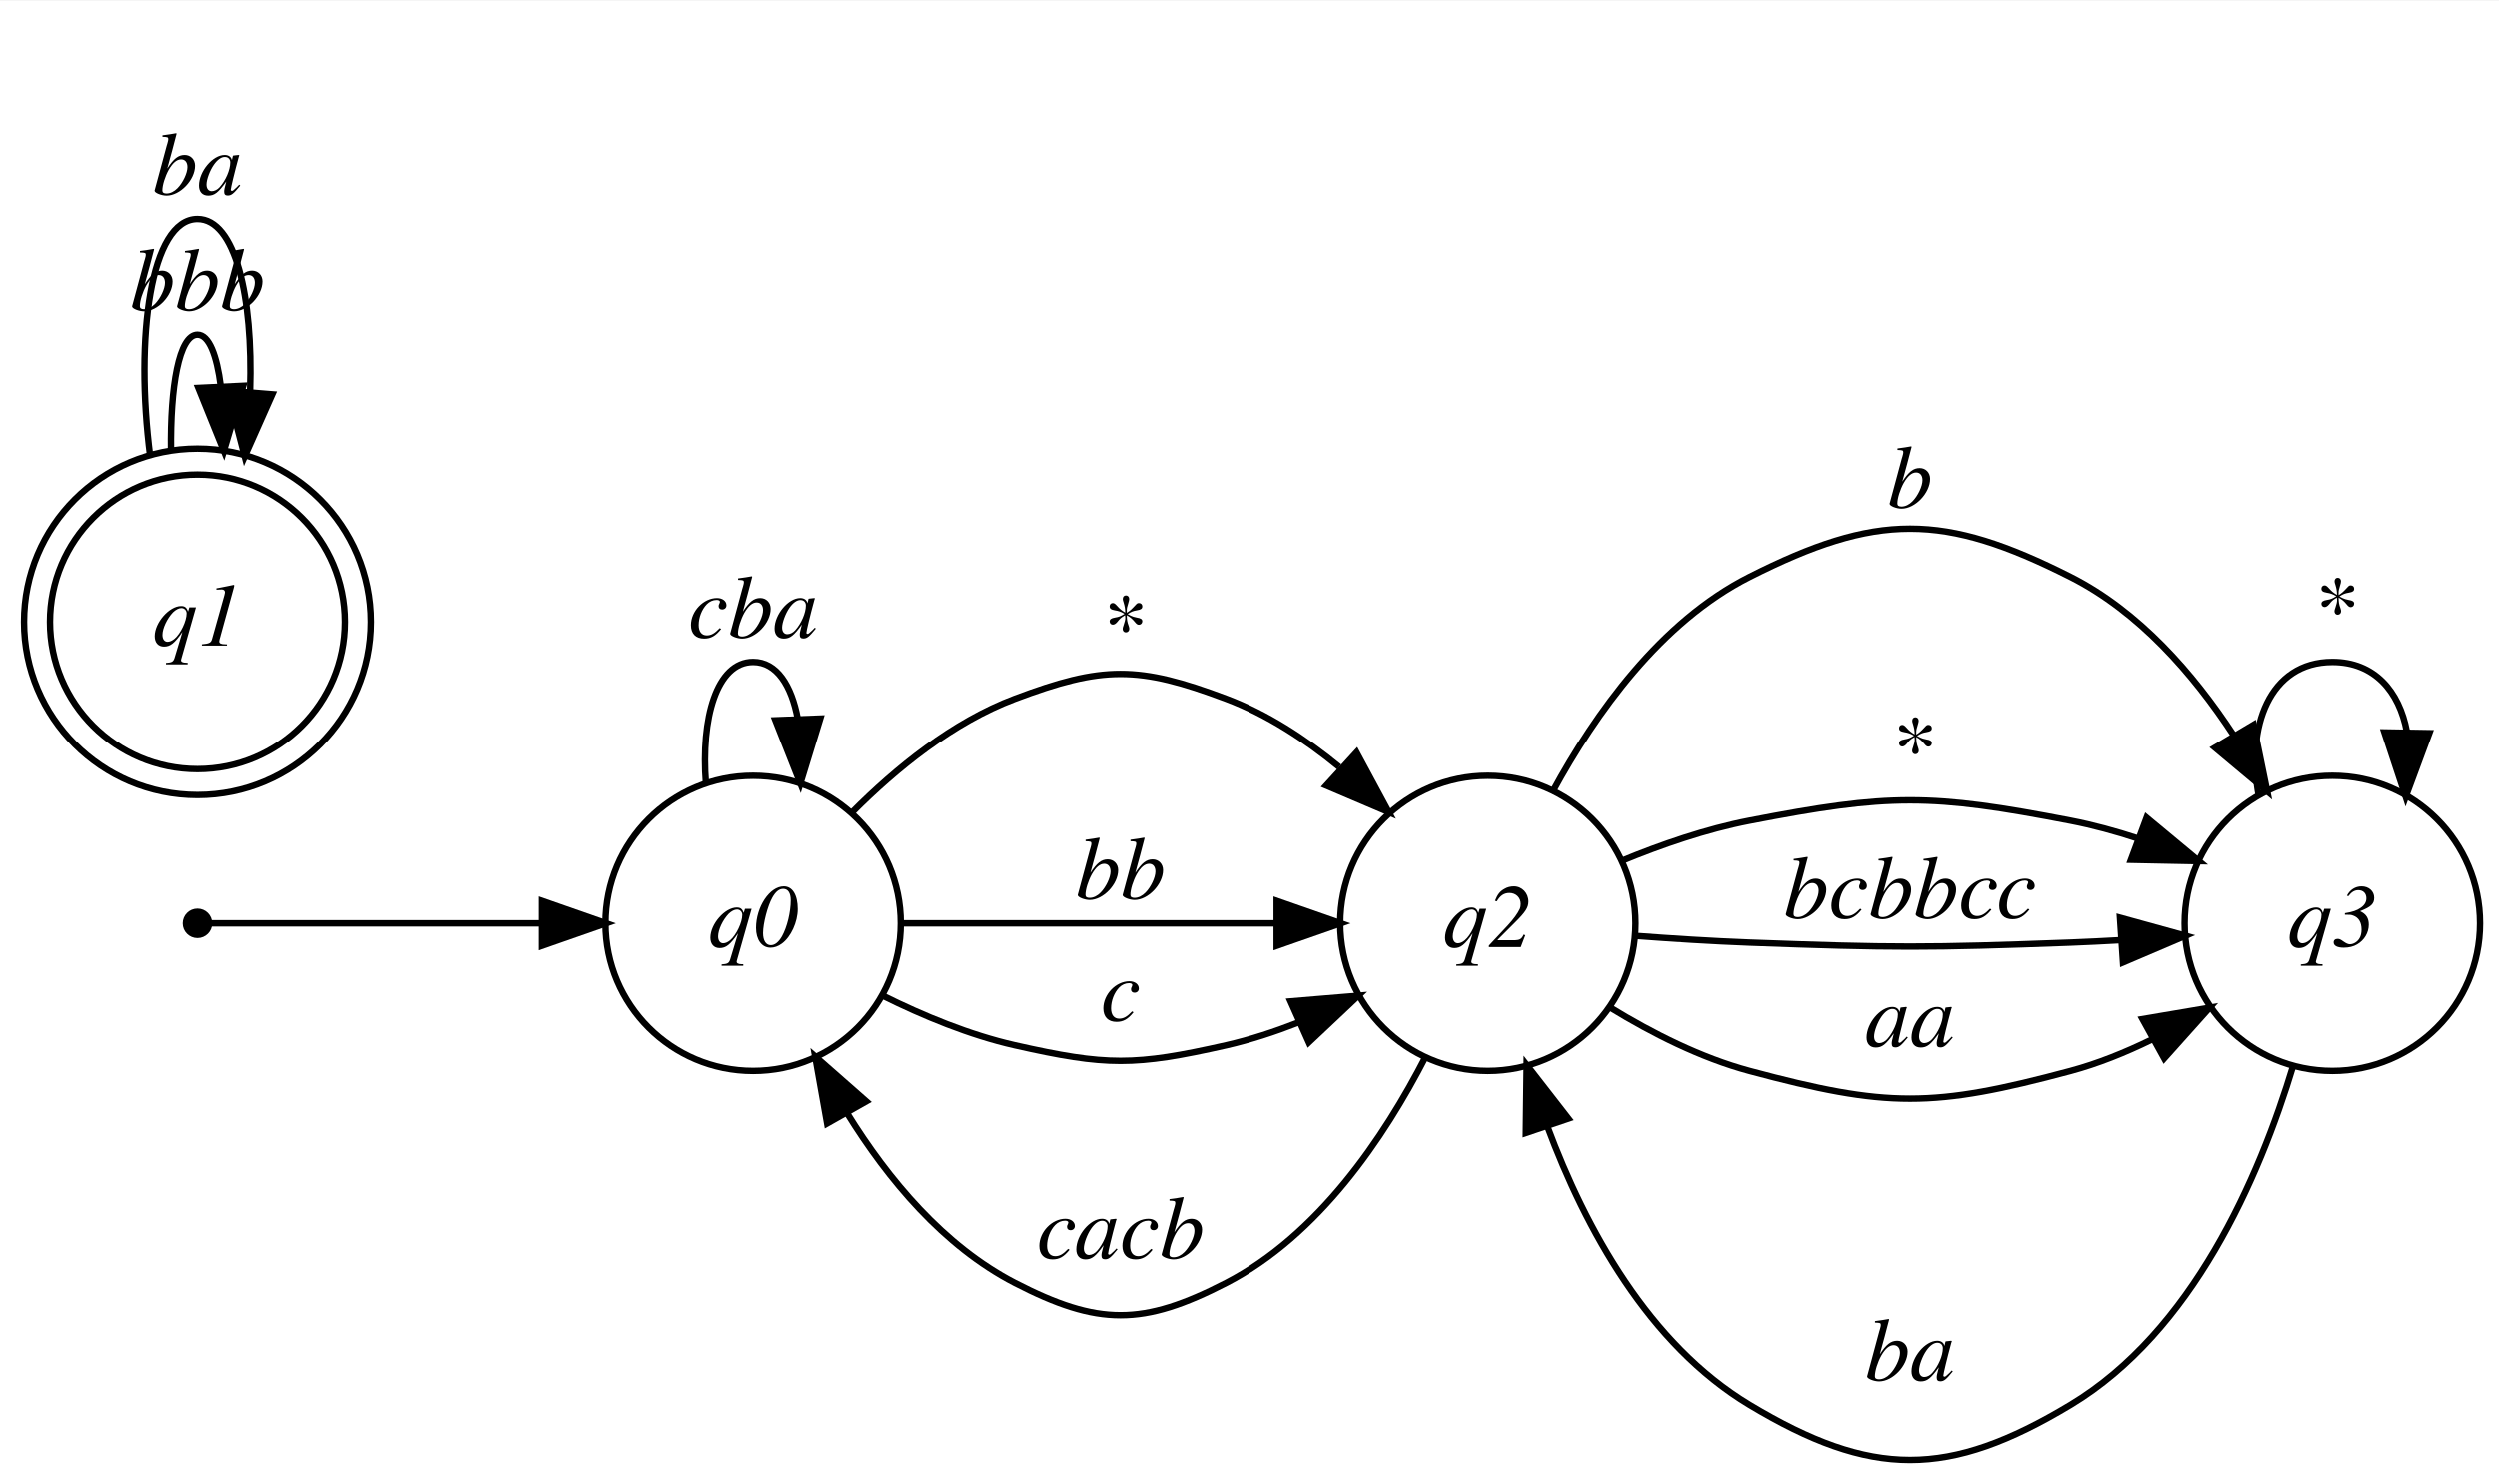
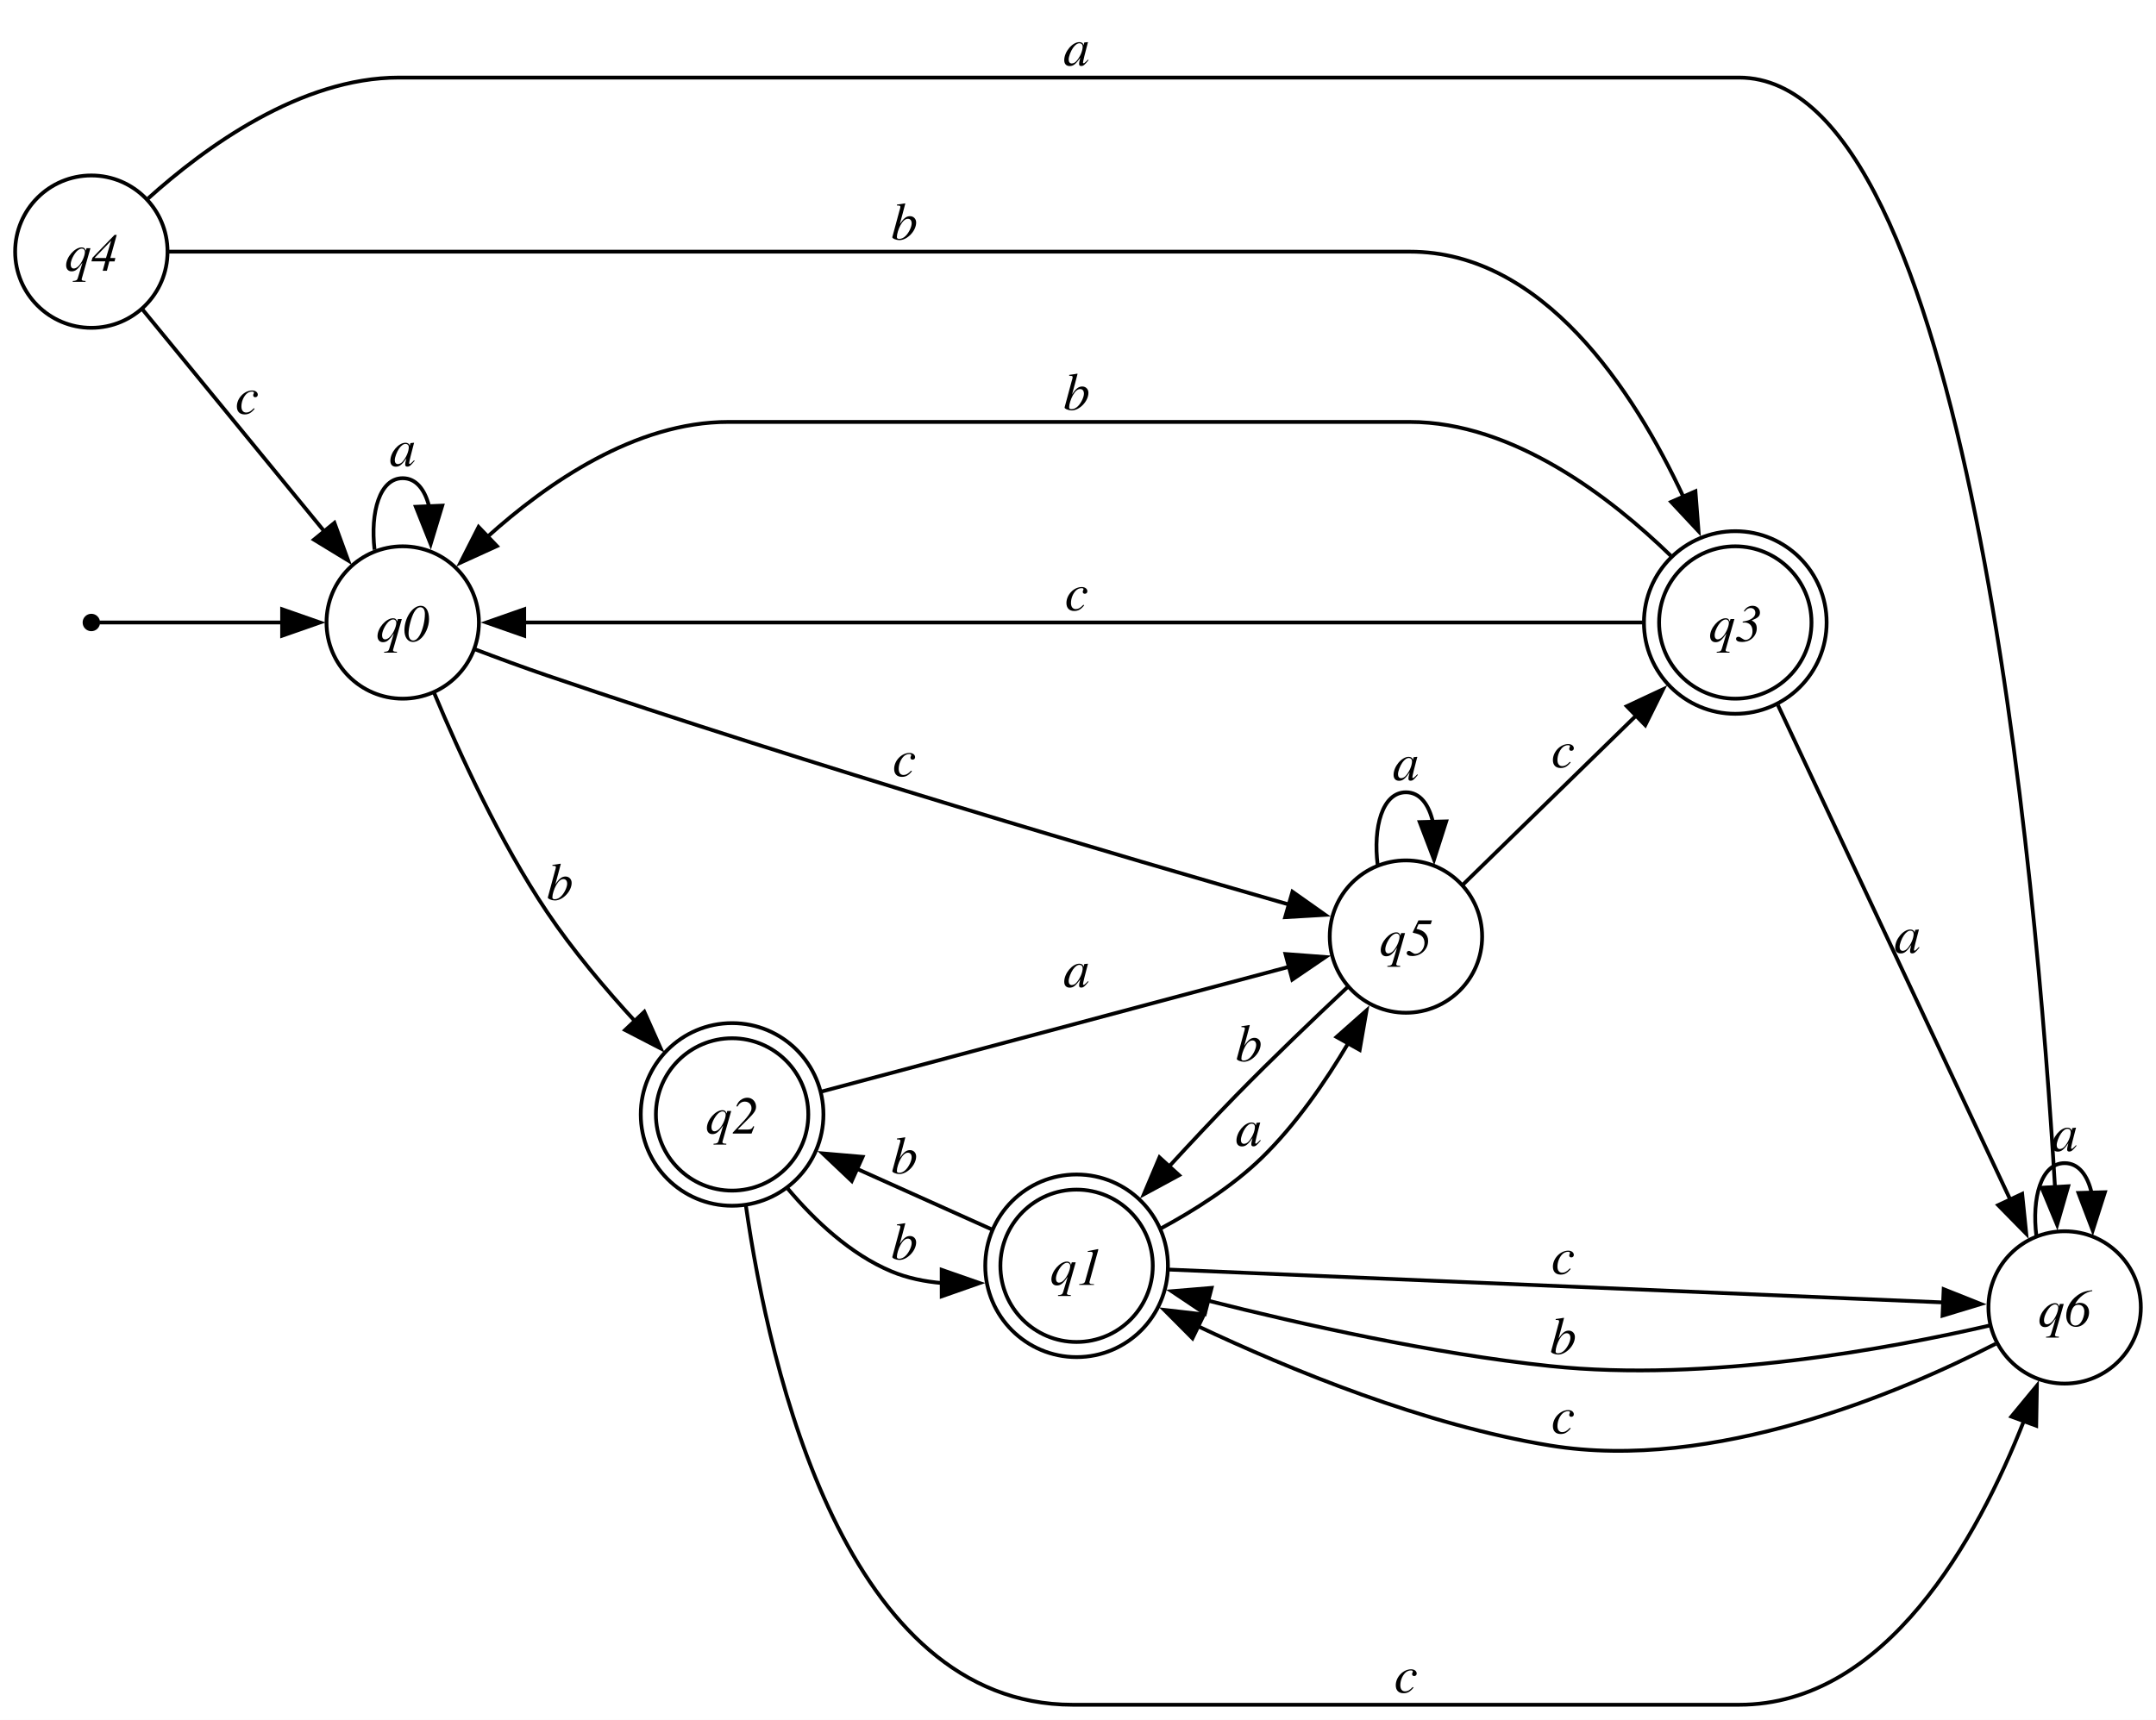
- <svg xmlns="http://www.w3.org/2000/svg" width="288pt" height="171pt" viewBox="0.00 0.00 288.00 170.84">
-   <g id="graph0" class="graph" transform="scale(0.74 0.74) rotate(0) translate(4 227.34)">
-     <polygon fill="white" stroke="transparent" points="-4,4 -4,-227.34 385.98,-227.34 385.98,4 -4,4" />
+ <svg xmlns="http://www.w3.org/2000/svg" width="504pt" height="402pt" viewBox="0.00 0.00 504.00 402.00">
+   <g id="graph0" class="graph" transform="scale(0.884854 0.884854) rotate(0) translate(4 450.5)">
+     <polygon fill="white" stroke="none" points="-4,4 -4,-450.5 565.59,-450.5 565.59,4 -4,4" />
    <g id="node1" class="node">
-       <ellipse fill="black" stroke="black" cx="26.75" cy="-83.59" rx="1.8" ry="1.8" />
+       <ellipse fill="black" stroke="black" cx="20.13" cy="-286" rx="1.8" ry="1.8" />
+     </g>
+     <g id="node5" class="node">
+       <ellipse fill="none" stroke="black" cx="102.39" cy="-286" rx="20.13" ry="20.13" />
+       <text xml:space="preserve" text-anchor="middle" x="102.39" y="-280.95" font-family="Times,serif" font-style="italic" font-size="14.00">q0</text>
+     </g>
+     <g id="edge1" class="edge">
+       <path fill="none" stroke="black" d="M22.27,-286C27.59,-286 50.69,-286 70.57,-286" />
+       <polygon fill="black" stroke="black" points="70.53,-289.5 80.53,-286 70.53,-282.5 70.53,-289.5" />
+     </g>
+     <g id="node2" class="node">
+       <ellipse fill="none" stroke="black" cx="280.42" cy="-116" rx="20.13" ry="20.13" />
+       <ellipse fill="none" stroke="black" cx="280.42" cy="-116" rx="24.13" ry="24.13" />
+       <text xml:space="preserve" text-anchor="middle" x="280.42" y="-110.95" font-family="Times,serif" font-style="italic" font-size="14.00">q1</text>
    </g>
    <g id="node3" class="node">
-       <ellipse fill="none" stroke="black" cx="113.24" cy="-83.59" rx="23" ry="23" />
-       <text text-anchor="middle" x="113.24" y="-79.89" font-family="Times,serif" font-style="italic" font-size="14.00">q0</text>
+       <ellipse fill="none" stroke="black" cx="189.41" cy="-156" rx="20.13" ry="20.13" />
+       <ellipse fill="none" stroke="black" cx="189.41" cy="-156" rx="24.13" ry="24.13" />
+       <text xml:space="preserve" text-anchor="middle" x="189.41" y="-150.95" font-family="Times,serif" font-style="italic" font-size="14.00">q2</text>
    </g>
-     <g id="edge1" class="edge">
-       <path fill="none" stroke="black" d="M28.7,-83.59C33.84,-83.59 58.92,-83.59 80.27,-83.59" />
-       <polygon fill="black" stroke="black" points="80.35,-87.09 90.35,-83.59 80.35,-80.09 80.35,-87.09" />
+     <g id="edge6" class="edge">
+       <path fill="none" stroke="black" d="M258.07,-125.59C247.38,-130.4 234.23,-136.31 222.37,-141.63" />
+       <polygon fill="black" stroke="black" points="221.02,-138.41 213.33,-145.7 223.89,-144.79 221.02,-138.41" />
+       <text xml:space="preserve" text-anchor="middle" x="234.91" y="-140.4" font-family="Times,serif" font-style="italic" font-size="14.00">b</text>
    </g>
-     <g id="node2" class="node">
-       <ellipse fill="none" stroke="black" cx="26.75" cy="-130.59" rx="22.96" ry="22.96" />
-       <ellipse fill="none" stroke="black" cx="26.75" cy="-130.59" rx="27" ry="27" />
-       <text text-anchor="middle" x="26.75" y="-126.89" font-family="Times,serif" font-style="italic" font-size="14.00">q1</text>
+     <g id="node6" class="node">
+       <ellipse fill="none" stroke="black" cx="367.43" cy="-203" rx="20.13" ry="20.13" />
+       <text xml:space="preserve" text-anchor="middle" x="367.43" y="-197.95" font-family="Times,serif" font-style="italic" font-size="14.00">q5</text>
+     </g>
+     <g id="edge5" class="edge">
+       <path fill="none" stroke="black" d="M302.45,-125.74C311.39,-130.55 321.53,-136.95 329.3,-144.5 338.29,-153.24 346.12,-164.56 352.24,-174.92" />
+       <polygon fill="black" stroke="black" points="349.1,-176.47 357.03,-183.49 355.21,-173.05 349.1,-176.47" />
+       <text xml:space="preserve" text-anchor="middle" x="325.92" y="-147.7" font-family="Times,serif" font-style="italic" font-size="14.00">a</text>
+     </g>
+     <g id="node7" class="node">
+       <ellipse fill="none" stroke="black" cx="541.45" cy="-105" rx="20.13" ry="20.13" />
+       <text xml:space="preserve" text-anchor="middle" x="541.45" y="-99.95" font-family="Times,serif" font-style="italic" font-size="14.00">q6</text>
+     </g>
+     <g id="edge7" class="edge">
+       <path fill="none" stroke="black" d="M304.86,-115C351.77,-113.01 457.16,-108.54 509.61,-106.31" />
+       <polygon fill="black" stroke="black" points="509.49,-109.82 519.33,-105.9 509.19,-102.82 509.49,-109.82" />
+       <text xml:space="preserve" text-anchor="middle" x="408.94" y="-113.83" font-family="Times,serif" font-style="italic" font-size="14.00">c</text>
+     </g>
+     <g id="edge9" class="edge">
+       <path fill="none" stroke="black" d="M204.11,-136.4C211.21,-127.97 220.68,-119.03 231.54,-114.5 235.73,-112.75 240.32,-111.82 244.95,-111.43" />
+       <polygon fill="black" stroke="black" points="244.78,-114.93 254.79,-111.44 244.79,-107.93 244.78,-114.93" />
+       <text xml:space="preserve" text-anchor="middle" x="234.91" y="-117.7" font-family="Times,serif" font-style="italic" font-size="14.00">b</text>
+     </g>
+     <g id="edge8" class="edge">
+       <path fill="none" stroke="black" d="M213.06,-162.05C244.59,-170.47 301.77,-185.74 336.7,-195.06" />
+       <polygon fill="black" stroke="black" points="335.6,-198.39 346.16,-197.59 337.4,-191.63 335.6,-198.39" />
+       <text xml:space="preserve" text-anchor="middle" x="280.42" y="-189.66" font-family="Times,serif" font-style="italic" font-size="14.00">a</text>
+     </g>
+     <g id="edge10" class="edge">
+       <path fill="none" stroke="black" d="M193.04,-131.97C199.31,-88.21 219.39,0 279.42,0 279.42,0 279.42,0 455.44,0 494.3,0 518.46,-43.97 530.68,-75" />
+       <polygon fill="black" stroke="black" points="527.38,-76.15 534.12,-84.32 533.94,-73.73 527.38,-76.15" />
+       <text xml:space="preserve" text-anchor="middle" x="367.43" y="-3.2" font-family="Times,serif" font-style="italic" font-size="14.00">c</text>
+     </g>
+     <g id="node4" class="node">
+       <ellipse fill="none" stroke="black" cx="454.44" cy="-286" rx="20.13" ry="20.13" />
+       <ellipse fill="none" stroke="black" cx="454.44" cy="-286" rx="24.13" ry="24.13" />
+       <text xml:space="preserve" text-anchor="middle" x="454.44" y="-280.95" font-family="Times,serif" font-style="italic" font-size="14.00">q3</text>
+     </g>
+     <g id="edge12" class="edge">
+       <path fill="none" stroke="black" d="M437.39,-303.65C421.52,-319.07 395.74,-339 368.43,-339 188.41,-339 188.41,-339 188.41,-339 163.9,-339 140.61,-322.94 124.63,-308.51" />
+       <polygon fill="black" stroke="black" points="127.28,-306.2 117.64,-301.81 122.44,-311.25 127.28,-306.2" />
+       <text xml:space="preserve" text-anchor="middle" x="280.42" y="-342.2" font-family="Times,serif" font-style="italic" font-size="14.00">b</text>
+     </g>
+     <g id="edge13" class="edge">
+       <path fill="none" stroke="black" d="M429.99,-286C412.92,-286 389.24,-286 368.43,-286 188.41,-286 188.41,-286 188.41,-286 170.53,-286 150.54,-286 134.43,-286" />
+       <polygon fill="black" stroke="black" points="134.49,-282.5 124.49,-286 134.49,-289.5 134.49,-282.5" />
+       <text xml:space="preserve" text-anchor="middle" x="280.42" y="-289.2" font-family="Times,serif" font-style="italic" font-size="14.00">c</text>
+     </g>
+     <g id="edge11" class="edge">
+       <path fill="none" stroke="black" d="M465.7,-264.17C481.06,-231.45 510.08,-169.67 527.09,-133.46" />
+       <polygon fill="black" stroke="black" points="530.23,-135.01 531.31,-124.47 523.89,-132.03 530.23,-135.01" />
+       <text xml:space="preserve" text-anchor="middle" x="499.95" y="-198.7" font-family="Times,serif" font-style="italic" font-size="14.00">a</text>
+     </g>
+     <g id="edge3" class="edge">
+       <path fill="none" stroke="black" d="M110.74,-267.29C117.42,-251.3 128.1,-228.01 140.52,-209.5 147.3,-199.41 155.85,-189.24 163.86,-180.52" />
+       <polygon fill="black" stroke="black" points="166.22,-183.12 170.55,-173.44 161.14,-178.31 166.22,-183.12" />
+       <text xml:space="preserve" text-anchor="middle" x="143.9" y="-212.7" font-family="Times,serif" font-style="italic" font-size="14.00">b</text>
+     </g>
+     <g id="edge2" class="edge">
+       <path fill="none" stroke="black" d="M94.95,-305.23C93.81,-315.17 96.29,-324.13 102.39,-324.13 105.92,-324.13 108.24,-321.14 109.35,-316.69" />
+       <polygon fill="black" stroke="black" points="112.84,-316.88 109.77,-306.74 105.85,-316.58 112.84,-316.88" />
+       <text xml:space="preserve" text-anchor="middle" x="102.39" y="-327.33" font-family="Times,serif" font-style="italic" font-size="14.00">a</text>
    </g>
    <g id="edge4" class="edge">
-       <path fill="none" stroke="black" d="M22.63,-157.24C22.5,-167.17 23.87,-175.34 26.75,-175.34 28.55,-175.34 29.76,-172.15 30.38,-167.33" />
-       <polygon fill="black" stroke="black" points="33.88,-167.39 30.86,-157.24 26.89,-167.06 33.88,-167.39" />
-       <text text-anchor="middle" x="26.75" y="-179.14" font-family="Times,serif" font-style="italic" font-size="14.00">bbb</text>
+       <path fill="none" stroke="black" d="M121.44,-278.93C127.48,-276.64 134.26,-274.13 140.52,-272 210.21,-248.25 293.27,-223.87 336.66,-211.43" />
+       <polygon fill="black" stroke="black" points="337.45,-214.85 346.1,-208.74 335.52,-208.12 337.45,-214.85" />
+       <text xml:space="preserve" text-anchor="middle" x="234.91" y="-245.36" font-family="Times,serif" font-style="italic" font-size="14.00">c</text>
    </g>
-     <g id="edge5" class="edge">
-       <path fill="none" stroke="black" d="M19.39,-156.38C16.99,-174.89 19.44,-193.34 26.75,-193.34 32.68,-193.34 35.42,-181.16 34.95,-166.66" />
-       <polygon fill="black" stroke="black" points="38.41,-166.06 34.11,-156.38 31.43,-166.63 38.41,-166.06" />
-       <text text-anchor="middle" x="26.75" y="-197.14" font-family="Times,serif" font-style="italic" font-size="14.00">ba</text>
+     <g id="edge18" class="edge">
+       <path fill="none" stroke="black" d="M351.97,-189.62C343.3,-181.48 332.13,-170.8 322.55,-161 316.65,-154.96 310.43,-148.32 304.67,-142.04" />
+       <polygon fill="black" stroke="black" points="307.5,-139.94 298.19,-134.9 302.32,-144.65 307.5,-139.94" />
+       <text xml:space="preserve" text-anchor="middle" x="325.92" y="-170.07" font-family="Times,serif" font-style="italic" font-size="14.00">b</text>
    </g>
-     <g id="edge6" class="edge">
-       <path fill="none" stroke="black" d="M105.89,-105.39C105.09,-115.51 107.54,-124.34 113.24,-124.34 116.9,-124.34 119.22,-120.72 120.2,-115.45" />
-       <polygon fill="black" stroke="black" points="123.7,-115.52 120.6,-105.39 116.71,-115.25 123.7,-115.52" />
-       <text text-anchor="middle" x="113.24" y="-128.14" font-family="Times,serif" font-style="italic" font-size="14.00">cba</text>
+     <g id="edge19" class="edge">
+       <path fill="none" stroke="black" d="M382.47,-216.71C394.96,-228.9 413.53,-247.03 428.54,-261.69" />
+       <polygon fill="black" stroke="black" points="425.77,-263.87 435.37,-268.36 430.66,-258.86 425.77,-263.87" />
+       <text xml:space="preserve" text-anchor="middle" x="408.94" y="-247.7" font-family="Times,serif" font-style="italic" font-size="14.00">c</text>
    </g>
-     <g id="node4" class="node">
-       <ellipse fill="none" stroke="black" cx="227.74" cy="-83.59" rx="23" ry="23" />
-       <text text-anchor="middle" x="227.74" y="-79.89" font-family="Times,serif" font-style="italic" font-size="14.00">q2</text>
+     <g id="edge17" class="edge">
+       <path fill="none" stroke="black" d="M359.97,-221.83C358.7,-231.93 361.19,-241.13 367.43,-241.13 371.14,-241.13 373.52,-237.89 374.58,-233.14" />
+       <polygon fill="black" stroke="black" points="378.07,-233.44 374.85,-223.35 371.07,-233.25 378.07,-233.44" />
+       <text xml:space="preserve" text-anchor="middle" x="367.43" y="-244.33" font-family="Times,serif" font-style="italic" font-size="14.00">a</text>
    </g>
-     <g id="edge8" class="edge">
-       <path fill="none" stroke="black" d="M128.68,-100.91C135.55,-107.8 144.36,-114.96 153.99,-118.59 167.71,-123.77 173.27,-123.77 186.99,-118.59 193.31,-116.21 199.28,-112.31 204.58,-107.96" />
-       <polygon fill="black" stroke="black" points="207.28,-110.23 212.3,-100.91 202.56,-105.06 207.28,-110.23" />
-       <text text-anchor="middle" x="170.49" y="-125.39" font-family="Times,serif" font-style="italic" font-size="14.00">*</text>
+     <g id="edge21" class="edge">
+       <path fill="none" stroke="black" d="M521.7,-100.23C495.66,-94.21 447.06,-85.12 405.56,-89.5 374.53,-92.77 339.85,-100.53 315.05,-106.81" />
+       <polygon fill="black" stroke="black" points="314.33,-103.38 305.53,-109.28 316.09,-110.16 314.33,-103.38" />
+       <text xml:space="preserve" text-anchor="middle" x="408.94" y="-92.7" font-family="Times,serif" font-style="italic" font-size="14.00">b</text>
    </g>
-     <g id="edge9" class="edge">
-       <path fill="none" stroke="black" d="M136.2,-83.59C152.85,-83.59 175.98,-83.59 194.69,-83.59" />
-       <polygon fill="black" stroke="black" points="194.84,-87.09 204.84,-83.59 194.84,-80.09 194.84,-87.09" />
-       <text text-anchor="middle" x="170.49" y="-87.39" font-family="Times,serif" font-style="italic" font-size="14.00">bb</text>
+     <g id="edge22" class="edge">
+       <path fill="none" stroke="black" d="M523.24,-95.4C497.84,-82.38 448.66,-61.48 405.56,-68.5 372.43,-73.9 336.86,-88.5 312.33,-100.1" />
+       <polygon fill="black" stroke="black" points="311.04,-96.84 303.57,-104.35 314.09,-103.14 311.04,-96.84" />
+       <text xml:space="preserve" text-anchor="middle" x="408.94" y="-71.7" font-family="Times,serif" font-style="italic" font-size="14.00">c</text>
+     </g>
+     <g id="edge20" class="edge">
+       <path fill="none" stroke="black" d="M533.99,-123.83C532.73,-133.93 535.21,-143.13 541.45,-143.13 545.16,-143.13 547.54,-139.89 548.6,-135.14" />
+       <polygon fill="black" stroke="black" points="552.09,-135.44 548.87,-125.35 545.1,-135.25 552.09,-135.44" />
+       <text xml:space="preserve" text-anchor="middle" x="541.45" y="-146.33" font-family="Times,serif" font-style="italic" font-size="14.00">a</text>
+     </g>
+     <g id="node8" class="node">
+       <ellipse fill="none" stroke="black" cx="20.13" cy="-384" rx="20.13" ry="20.13" />
+       <text xml:space="preserve" text-anchor="middle" x="20.13" y="-378.95" font-family="Times,serif" font-style="italic" font-size="14.00">q4</text>
+     </g>
+     <g id="edge15" class="edge">
+       <path fill="none" stroke="black" d="M40.59,-384C56.85,-384 80.63,-384 101.39,-384 101.39,-384 101.39,-384 368.43,-384 403.58,-384 427.47,-347.58 440.76,-319.14" />
+       <polygon fill="black" stroke="black" points="443.91,-320.68 444.73,-310.12 437.5,-317.86 443.91,-320.68" />
+       <text xml:space="preserve" text-anchor="middle" x="234.91" y="-387.2" font-family="Times,serif" font-style="italic" font-size="14.00">b</text>
+     </g>
+     <g id="edge16" class="edge">
+       <path fill="none" stroke="black" d="M33.67,-368.69C46.57,-352.94 66.84,-328.19 81.85,-309.87" />
+       <polygon fill="black" stroke="black" points="84.35,-312.33 87.98,-302.38 78.94,-307.89 84.35,-312.33" />
+       <text xml:space="preserve" text-anchor="middle" x="61.26" y="-341.14" font-family="Times,serif" font-style="italic" font-size="14.00">c</text>
    </g>
    <g id="edge14" class="edge">
-       <path fill="none" stroke="black" d="M133.43,-72.31C139.76,-69.17 146.98,-66.18 153.99,-64.59 168.3,-61.35 172.69,-61.35 186.99,-64.59 190.72,-65.44 194.5,-66.68 198.18,-68.12" />
-       <polygon fill="black" stroke="black" points="197,-71.43 207.56,-72.31 199.85,-65.04 197,-71.43" />
-       <text text-anchor="middle" x="170.49" y="-68.39" font-family="Times,serif" font-style="italic" font-size="14.00">c</text>
-     </g>
-     <g id="edge2" class="edge">
-       <path fill="none" stroke="black" d="M218.08,-62.84C211.56,-50.15 201.29,-34.98 186.99,-27.59 173.96,-20.86 167.02,-20.86 153.99,-27.59 142.93,-33.31 134.28,-43.67 127.91,-53.95" />
-       <polygon fill="black" stroke="black" points="124.77,-52.41 122.91,-62.84 130.86,-55.85 124.77,-52.41" />
-       <text text-anchor="middle" x="170.49" y="-31.39" font-family="Times,serif" font-style="italic" font-size="14.00">cacb</text>
-     </g>
-     <g id="node5" class="node">
-       <ellipse fill="none" stroke="black" cx="359.24" cy="-83.59" rx="23" ry="23" />
-       <text text-anchor="middle" x="359.24" y="-79.89" font-family="Times,serif" font-style="italic" font-size="14.00">q3</text>
-     </g>
-     <g id="edge3" class="edge">
-       <path fill="none" stroke="black" d="M237.88,-104.17C244.48,-116.31 254.67,-130.61 268.49,-137.59 288.32,-147.62 298.66,-147.62 318.49,-137.59 329.07,-132.24 337.52,-122.61 343.86,-112.94" />
-       <polygon fill="black" stroke="black" points="346.97,-114.55 349.09,-104.17 340.96,-110.97 346.97,-114.55" />
-       <text text-anchor="middle" x="293.49" y="-148.39" font-family="Times,serif" font-style="italic" font-size="14.00">b</text>
-     </g>
-     <g id="edge7" class="edge">
-       <path fill="none" stroke="black" d="M248.5,-93.28C254.75,-95.86 261.77,-98.29 268.49,-99.59 290.3,-103.82 296.67,-103.82 318.49,-99.59 321.95,-98.92 325.5,-97.95 328.97,-96.81" />
-       <polygon fill="black" stroke="black" points="330.32,-100.05 338.47,-93.28 327.88,-93.49 330.32,-100.05" />
-       <text text-anchor="middle" x="293.49" y="-106.39" font-family="Times,serif" font-style="italic" font-size="14.00">*</text>
-     </g>
-     <g id="edge10" class="edge">
-       <path fill="none" stroke="black" d="M250.59,-81.65C256.4,-81.21 262.68,-80.81 268.49,-80.59 290.69,-79.76 296.28,-79.76 318.49,-80.59 321.03,-80.69 323.66,-80.82 326.3,-80.97" />
-       <polygon fill="black" stroke="black" points="326.17,-84.47 336.38,-81.65 326.64,-77.49 326.17,-84.47" />
-       <text text-anchor="middle" x="293.49" y="-84.39" font-family="Times,serif" font-style="italic" font-size="14.00">bcbbcc</text>
-     </g>
-     <g id="edge13" class="edge">
-       <path fill="none" stroke="black" d="M246.85,-70.44C253.35,-66.46 260.94,-62.62 268.49,-60.59 289.95,-54.83 297.03,-54.83 318.49,-60.59 322.73,-61.73 326.99,-63.45 331.06,-65.44" />
-       <polygon fill="black" stroke="black" points="329.68,-68.67 340.13,-70.44 333.06,-62.54 329.68,-68.67" />
-       <text text-anchor="middle" x="293.49" y="-64.39" font-family="Times,serif" font-style="italic" font-size="14.00">aa</text>
-     </g>
-     <g id="edge12" class="edge">
-       <path fill="none" stroke="black" d="M353.18,-61.53C347.82,-43.78 337.43,-19.99 318.49,-8.59 299.45,2.86 287.53,2.86 268.49,-8.59 252.8,-18.03 242.98,-35.97 237.03,-51.94" />
-       <polygon fill="black" stroke="black" points="233.67,-50.93 233.8,-61.53 240.3,-53.17 233.67,-50.93" />
-       <text text-anchor="middle" x="293.49" y="-12.39" font-family="Times,serif" font-style="italic" font-size="14.00">ba</text>
-     </g>
-     <g id="edge11" class="edge">
-       <path fill="none" stroke="black" d="M347.81,-103.3C345.68,-114.25 349.49,-124.34 359.24,-124.34 365.79,-124.34 369.66,-119.79 370.84,-113.48" />
-       <polygon fill="black" stroke="black" points="374.34,-113.24 370.66,-103.3 367.34,-113.36 374.34,-113.24" />
-       <text text-anchor="middle" x="359.24" y="-128.14" font-family="Times,serif" font-style="italic" font-size="14.00">*</text>
+       <path fill="none" stroke="black" d="M35.12,-398.05C50.15,-411.58 75.38,-430 101.39,-430 101.39,-430 101.39,-430 455.44,-430 515.69,-430 534.07,-218.29 538.91,-136.62" />
+       <polygon fill="black" stroke="black" points="542.39,-137.02 539.46,-126.84 535.4,-136.63 542.39,-137.02" />
+       <text xml:space="preserve" text-anchor="middle" x="280.42" y="-433.2" font-family="Times,serif" font-style="italic" font-size="14.00">a</text>
    </g>
  </g>
</svg>
